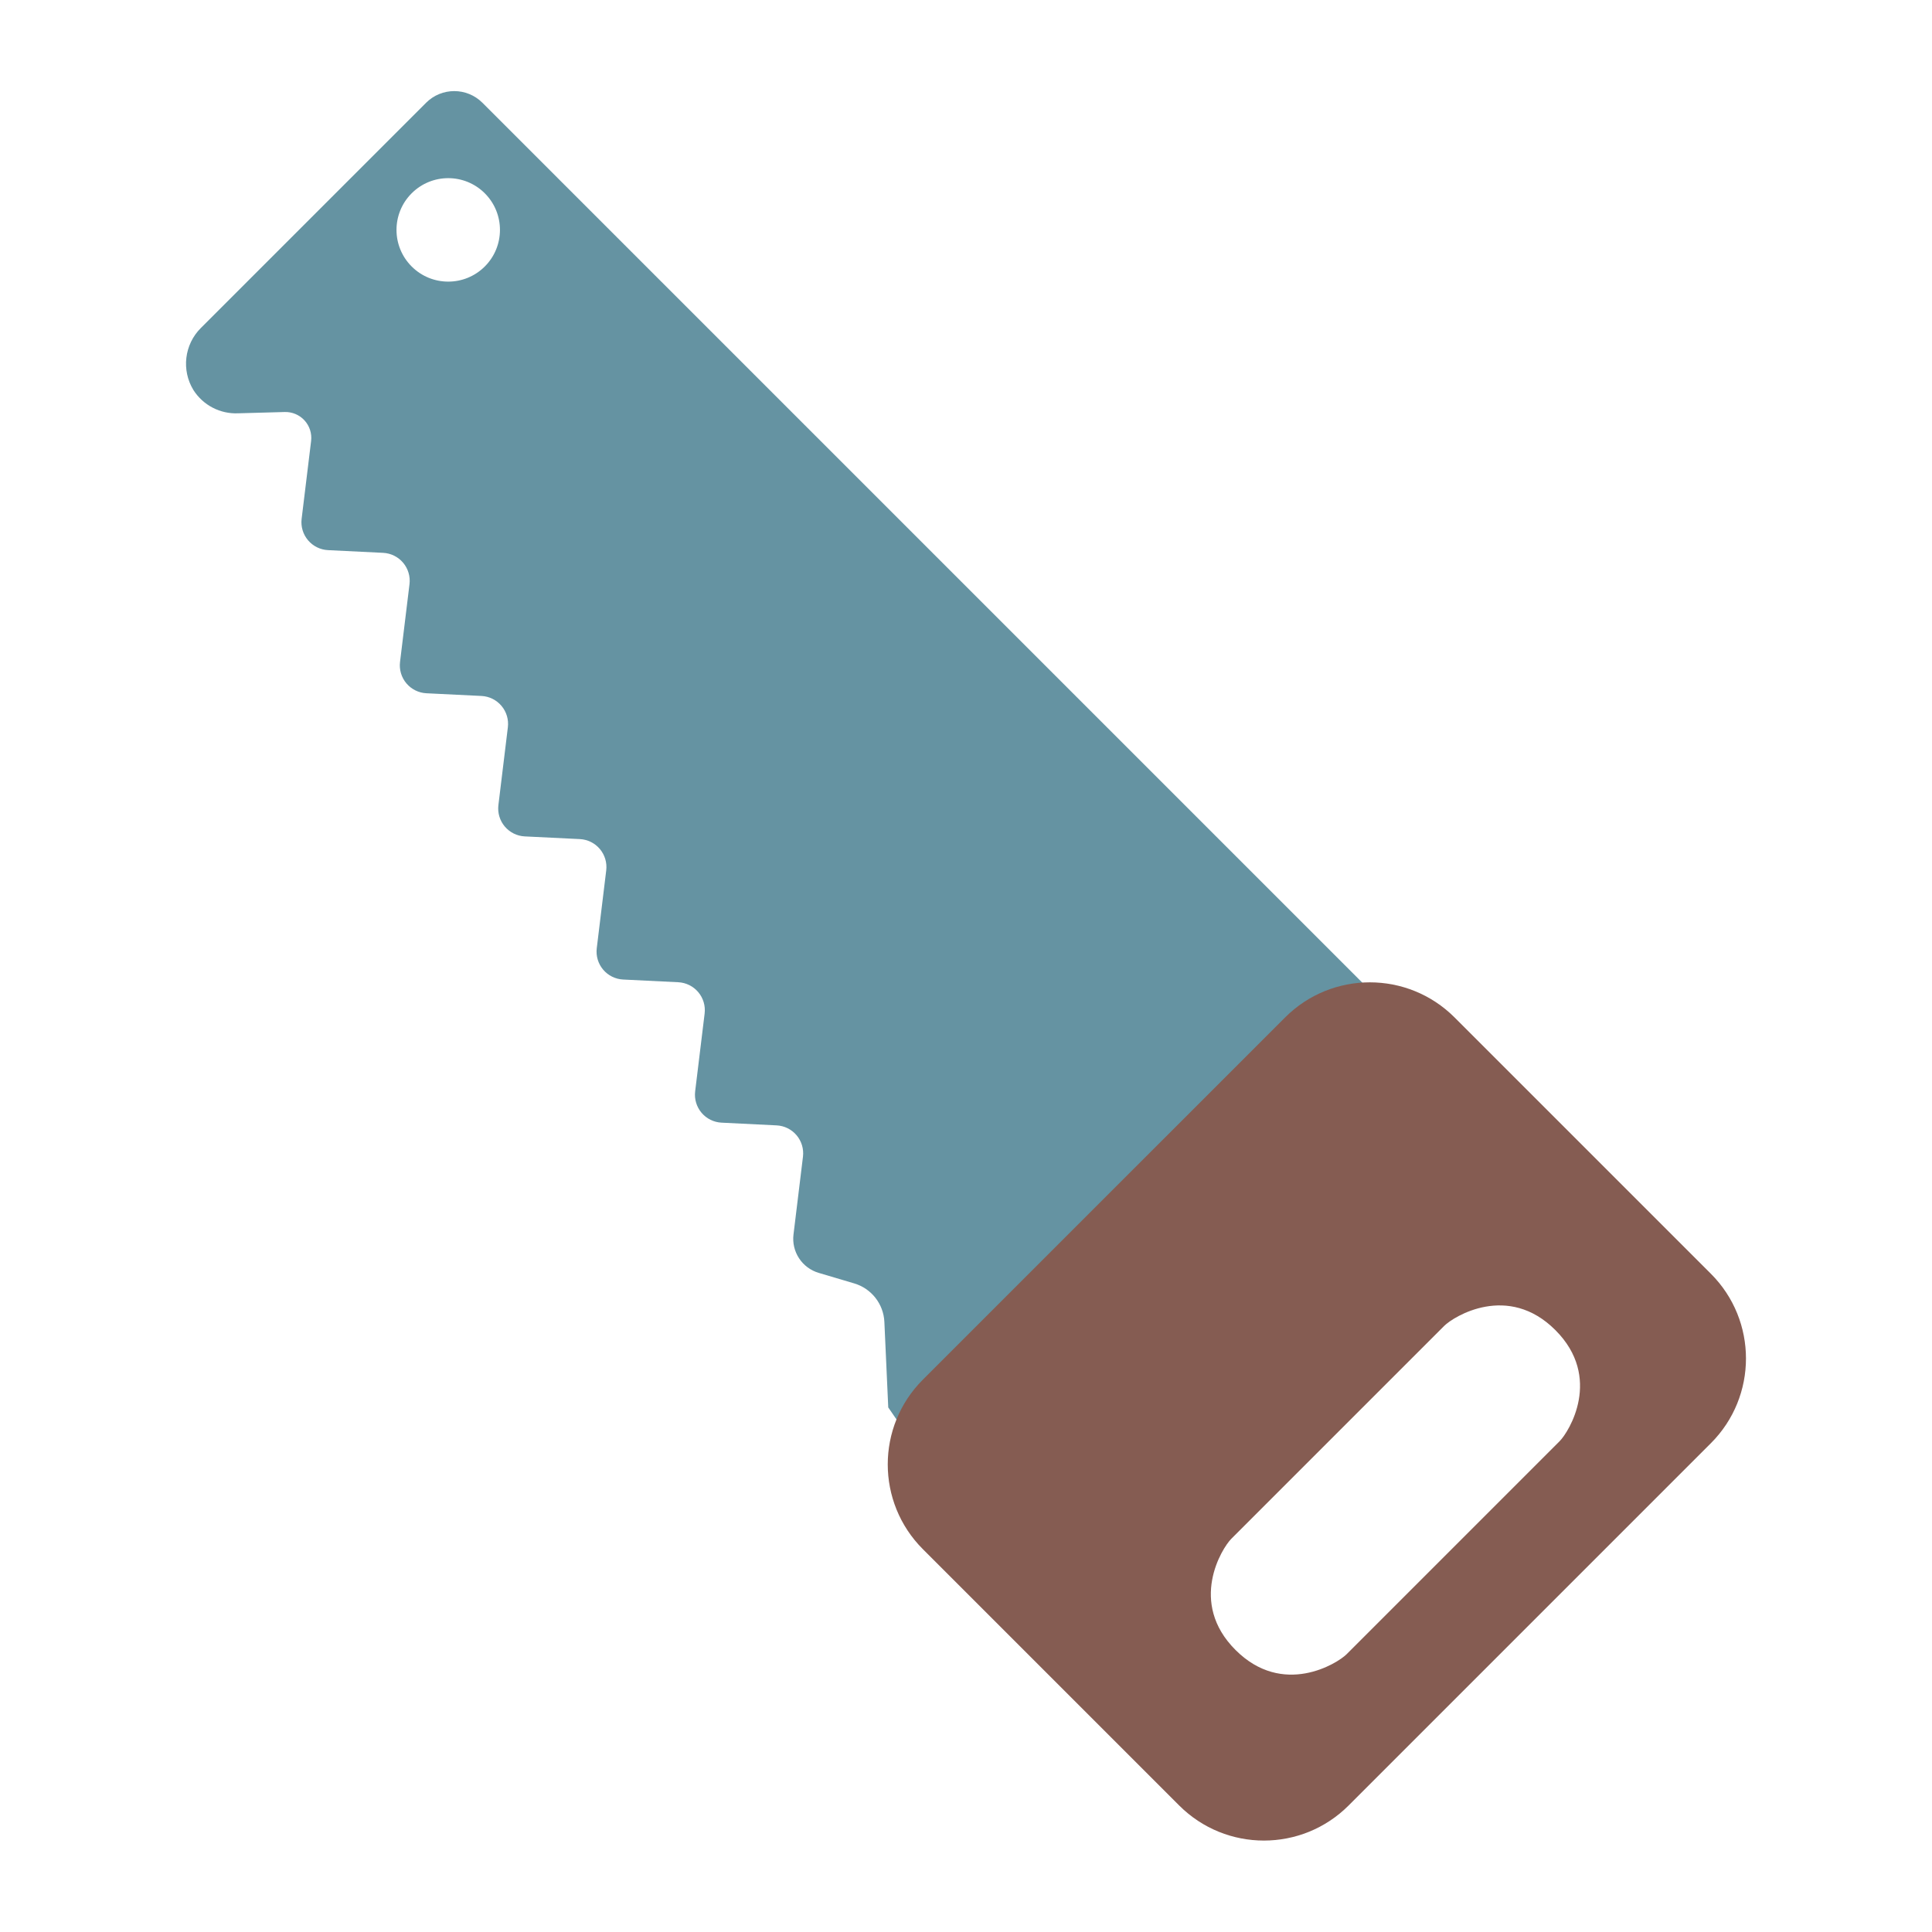
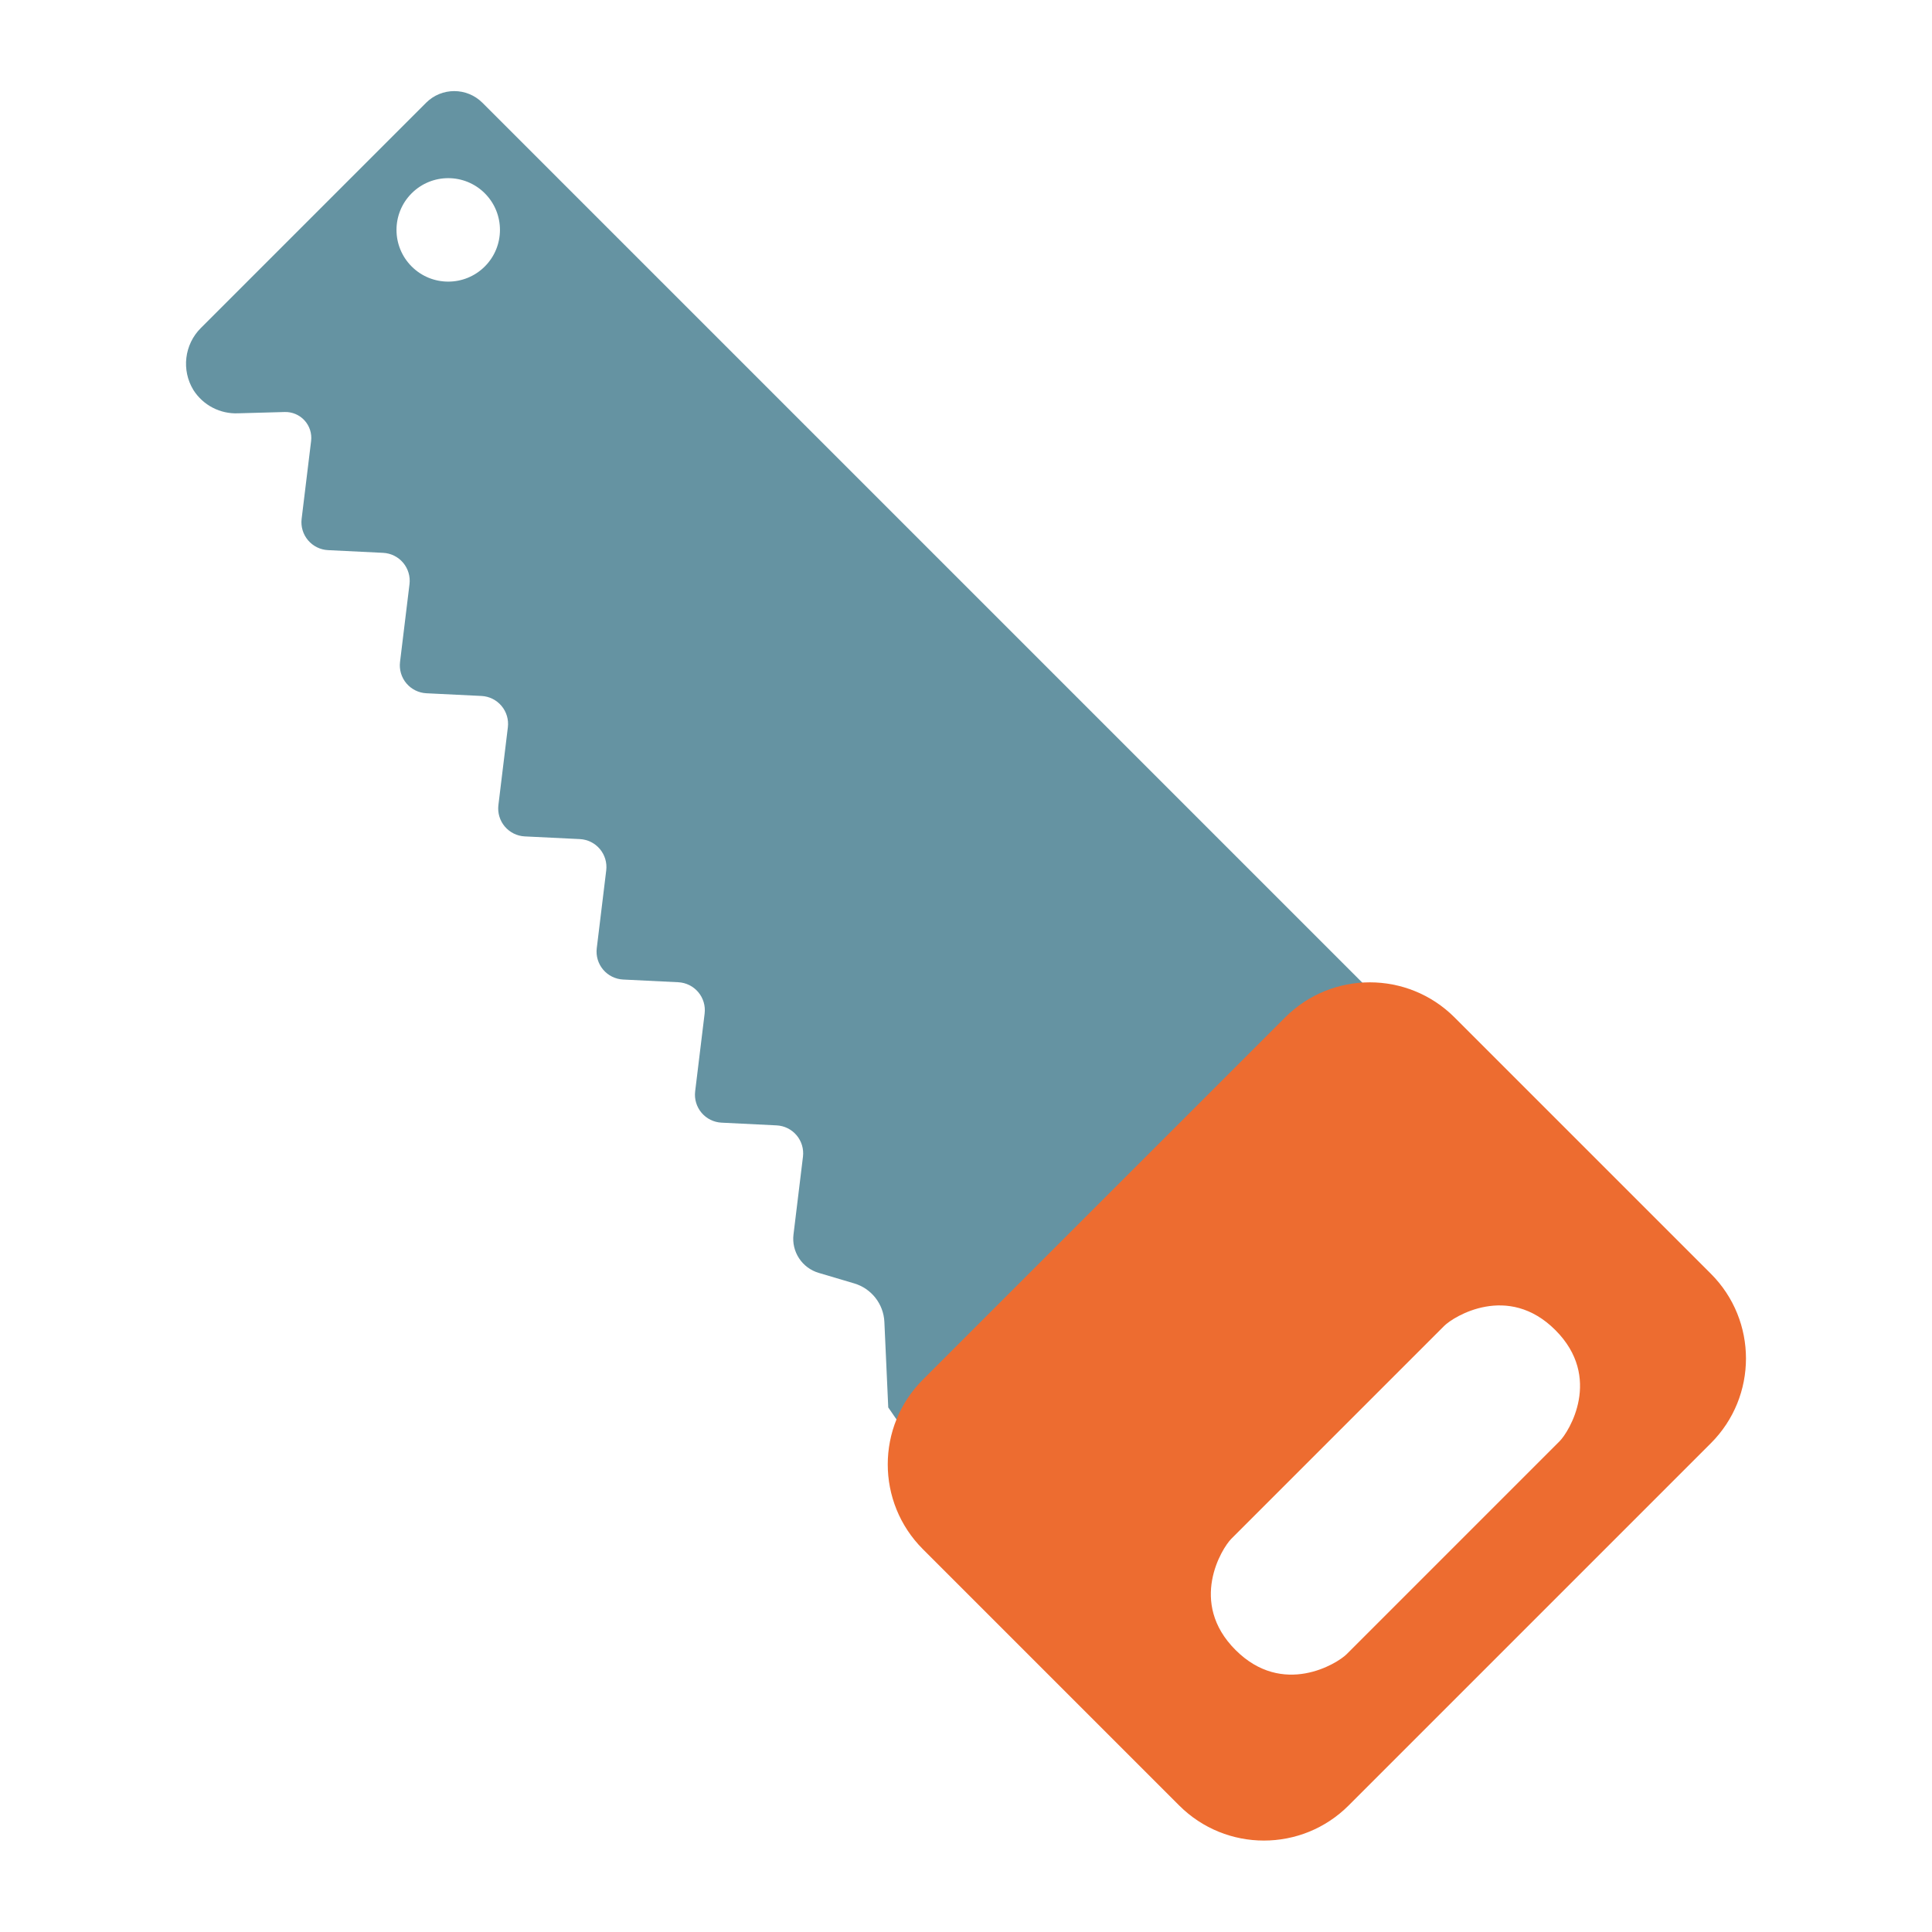
<svg xmlns="http://www.w3.org/2000/svg" width="100%" height="100%" viewBox="0 0 128 128" version="1.1" xml:space="preserve" style="fill-rule:evenodd;clip-rule:evenodd;stroke-linejoin:round;stroke-miterlimit:2;" id="svg4">
  <defs id="defs4" />
  <g id="g6" transform="matrix(1.02948,0,0,1.02948,-5.44633,-7.108481)" style="stroke-width:0.971">
    <path id="path5" style="fill:#6593a2;fill-opacity:1;stroke:none;stroke-width:5.828;stroke-linecap:round" d="m 18.214,28.016 a 3.248,3.248 0 0 0 -0.472,3.997 3.242,3.242 0 0 0 2.882,1.49 l 2.989,-0.083 a 1.665,1.665 0 0 1 1.699,1.864 l -0.61,5.011 a 1.799,1.799 0 0 0 1.696,2.014 l 3.547,0.174 a 1.799,1.799 0 0 1 1.699,2.014 l -0.61,5.011 a 1.799,1.799 0 0 0 1.697,2.012 l 3.547,0.174 a 1.799,1.799 0 0 1 1.696,2.014 l -0.609,5.009 a 1.799,1.799 0 0 0 1.697,2.015 l 3.545,0.173 a 1.799,1.799 0 0 1 1.697,2.015 l -0.609,5.009 a 1.799,1.799 0 0 0 1.696,2.014 l 3.547,0.174 a 1.799,1.799 0 0 1 1.699,2.014 l -0.61,5.011 a 1.799,1.799 0 0 0 1.697,2.012 l 3.545,0.175 a 1.799,1.799 0 0 1 1.697,2.012 l -0.61,5.011 a 2.287,2.287 45 0 0 1.621,2.469 l 2.286,0.678 a 2.716,2.716 0 0 1 1.942,2.48 l 0.249,5.502 3.165,4.604 L 101.288,78.469 36.336,13.518 a 2.563,2.563 0 0 0 -3.625,0.001 z m 13.568,-8.67 a 3.329,3.329 0 0 1 4.709,0 3.329,3.329 0 0 1 -0.001,4.708 3.329,3.329 0 0 1 -4.707,-2e-6 3.329,3.329 0 0 1 -0.001,-4.708 z" />
-     <path id="rect5" style="fill:#855c52;stroke-width:5.828;stroke-linecap:round" d="m 64.68,95.695 c -3.012,3.012 -3.01,7.895 0.001,10.906 L 81.177,123.097 c 3.011,3.011 7.894,3.011 10.905,0 L 115.395,99.783 c 3.011,-3.011 3.011,-7.894 -10e-6,-10.905 L 98.9,72.383 c -3.012,-3.012 -7.895,-3.013 -10.906,-0.001 z m 19.849,10.242 13.707,-13.707 c 0.6,-0.6 4.1,-2.778 7.151,0.273 3.051,3.051 0.873,6.551 0.273,7.151 L 91.953,113.362 c -0.6,0.6 -4.1,2.778 -7.151,-0.273 -3.051,-3.051 -0.873,-6.551 -0.273,-7.151 z" />
+     <path id="rect5" style="fill:#ed6c30;stroke-width:5.828;stroke-linecap:round" d="m 64.68,95.695 c -3.012,3.012 -3.01,7.895 0.001,10.906 L 81.177,123.097 c 3.011,3.011 7.894,3.011 10.905,0 L 115.395,99.783 c 3.011,-3.011 3.011,-7.894 -10e-6,-10.905 L 98.9,72.383 c -3.012,-3.012 -7.895,-3.013 -10.906,-0.001 z m 19.849,10.242 13.707,-13.707 c 0.6,-0.6 4.1,-2.778 7.151,0.273 3.051,3.051 0.873,6.551 0.273,7.151 L 91.953,113.362 c -0.6,0.6 -4.1,2.778 -7.151,-0.273 -3.051,-3.051 -0.873,-6.551 -0.273,-7.151 z" />
  </g>
</svg>
